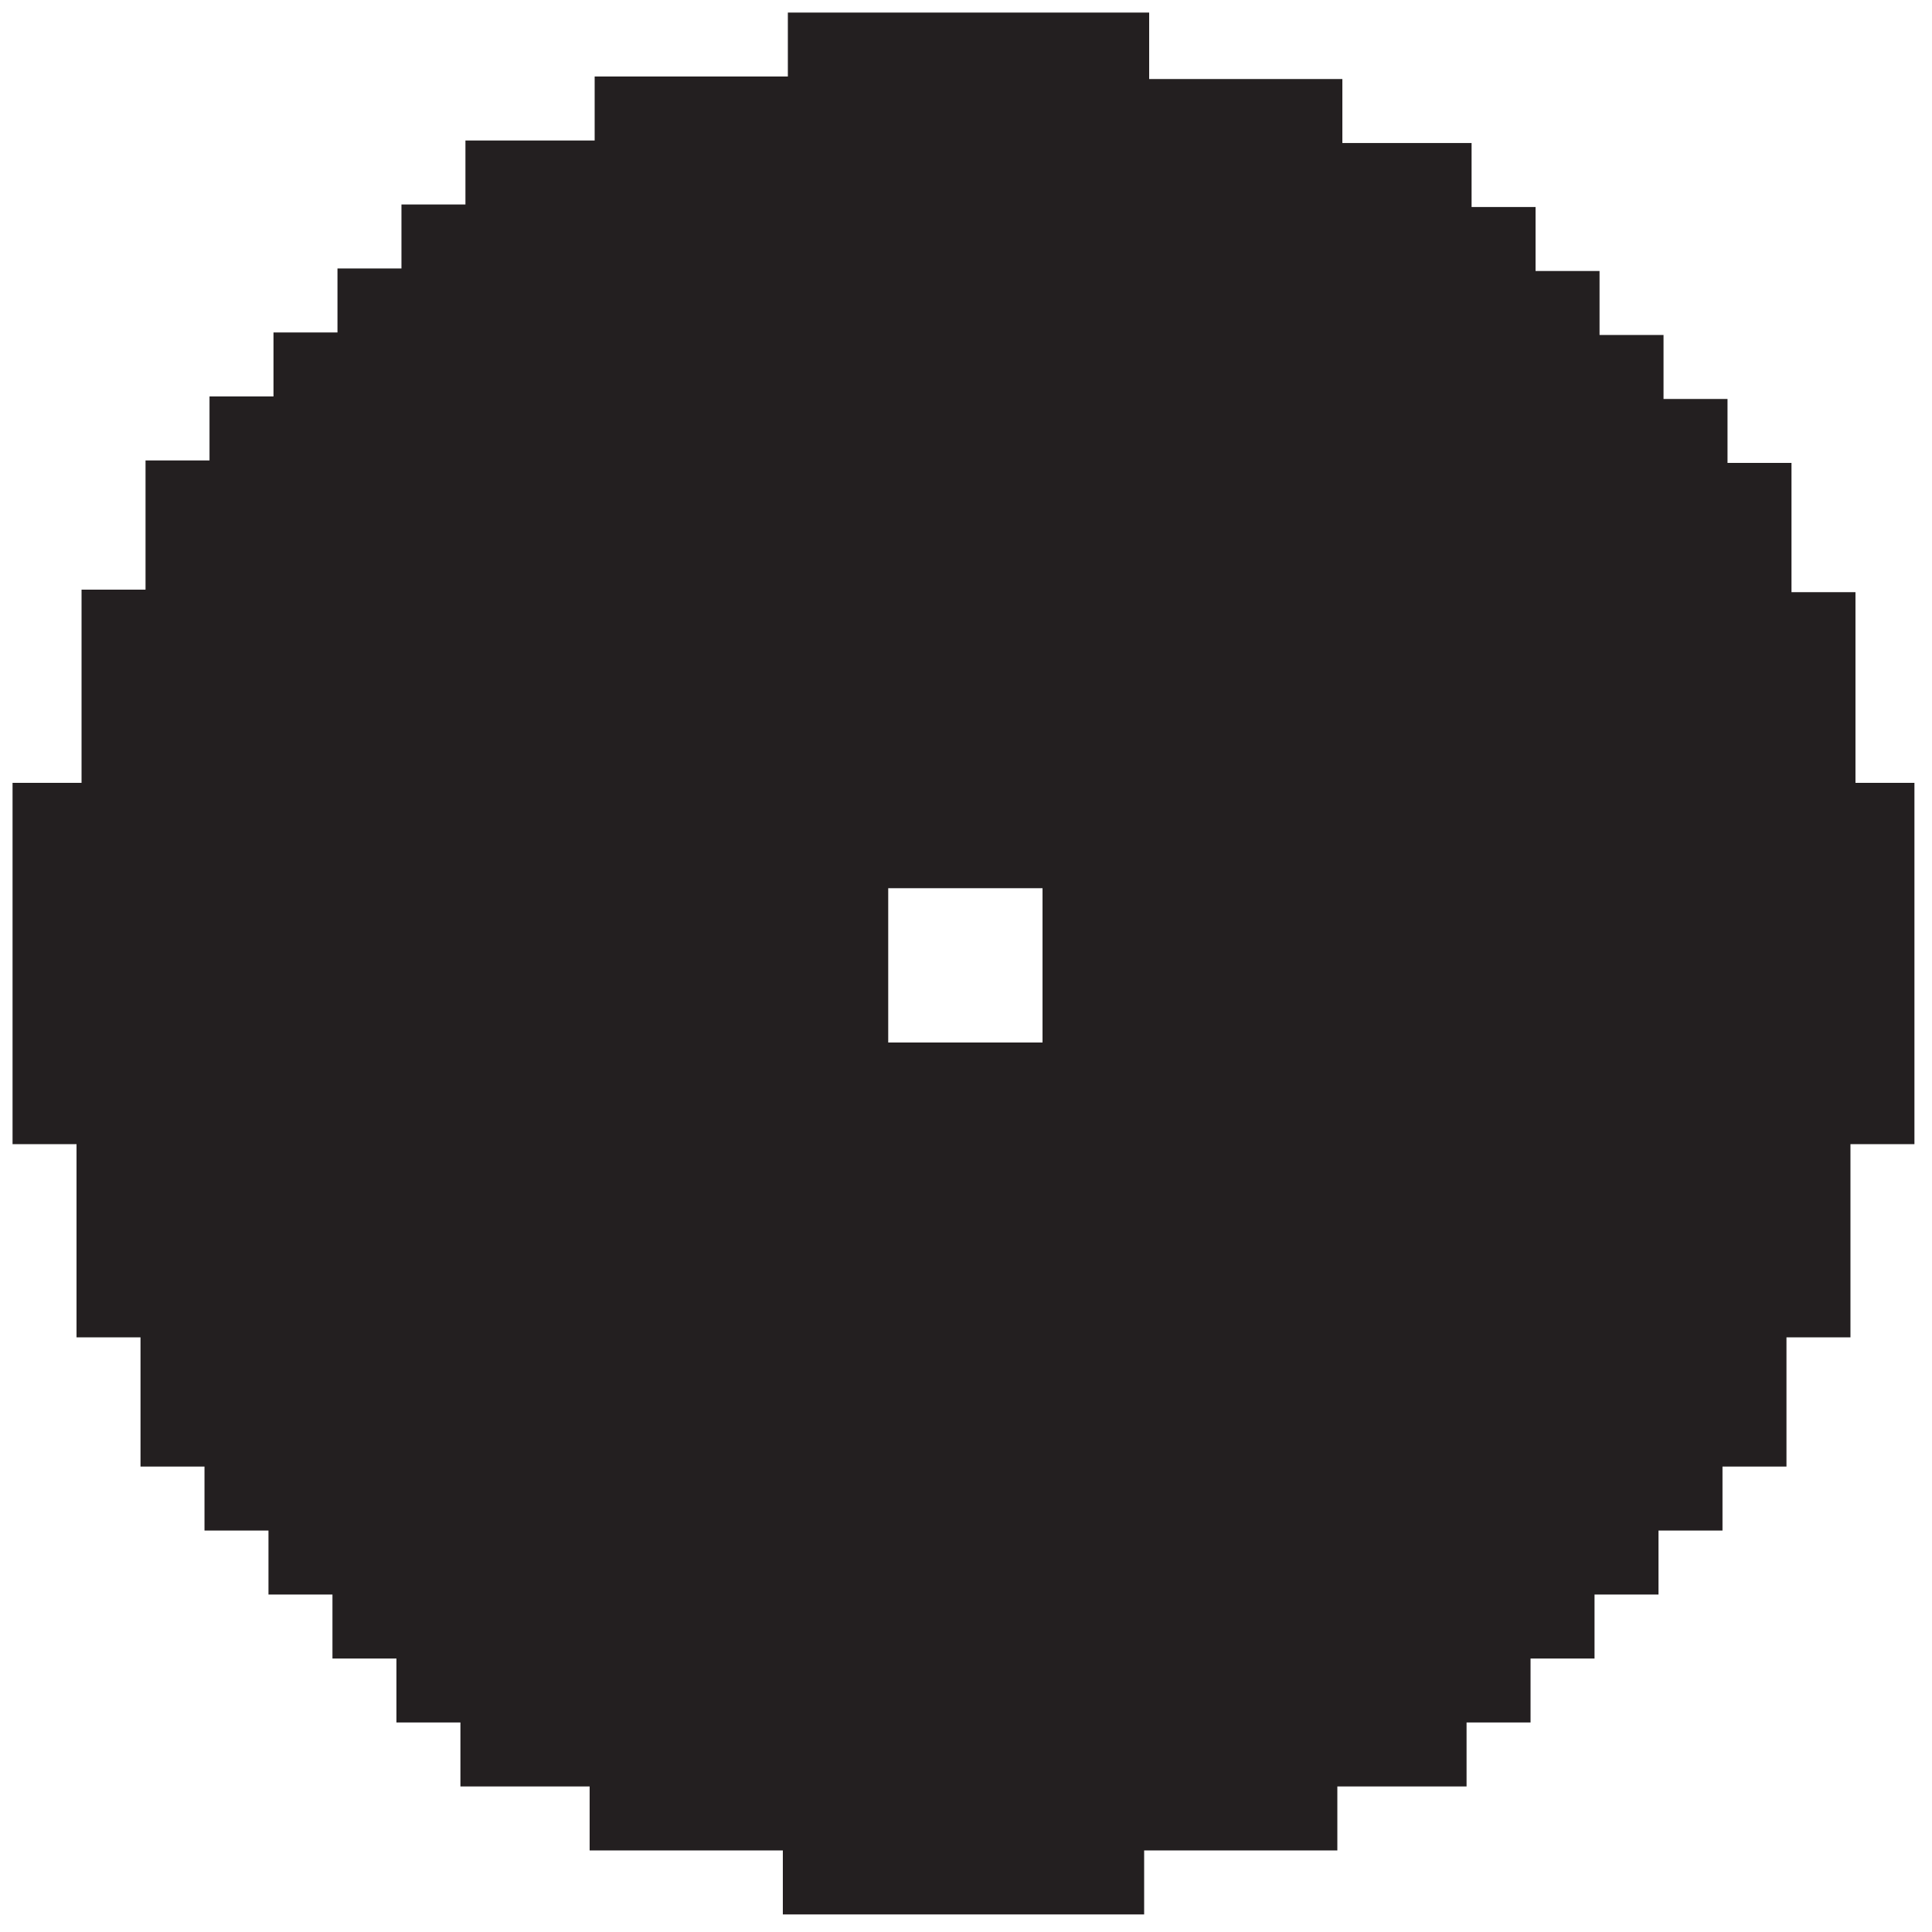
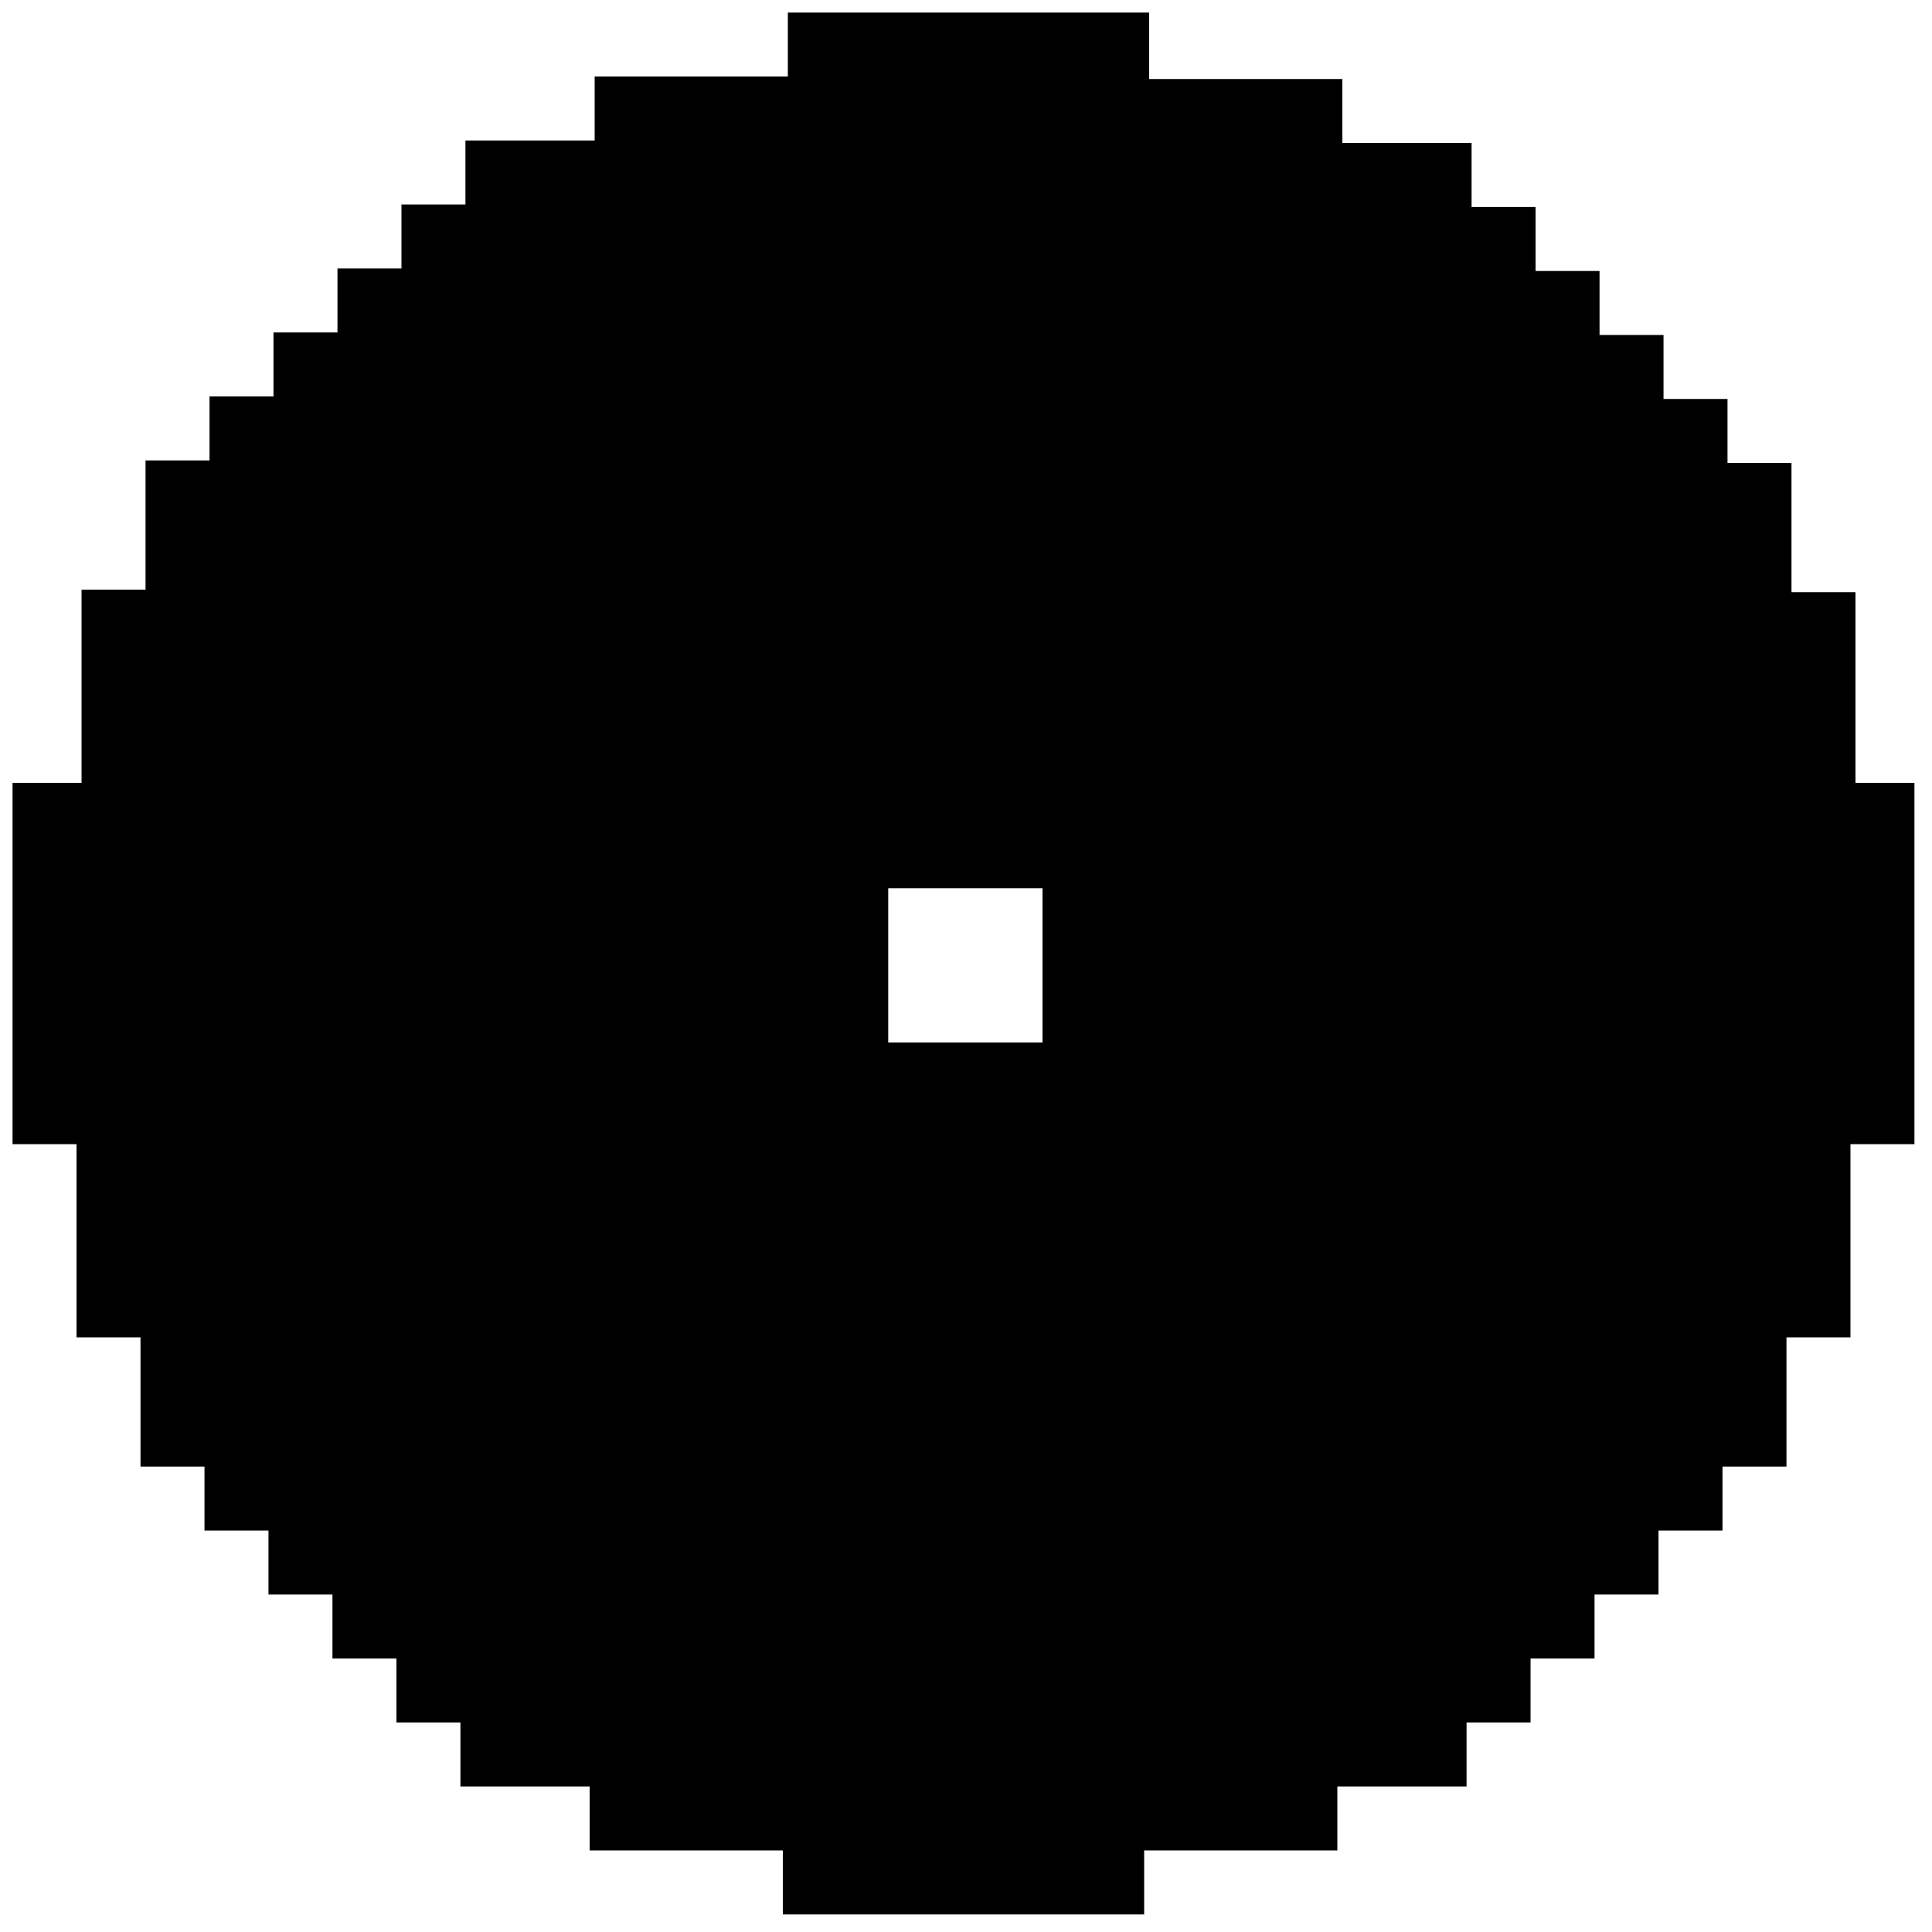
<svg xmlns="http://www.w3.org/2000/svg" id="Layer_1" version="1.1" viewBox="0 0 154 154">
  <defs>
    <style>
      .st0 {
-         fill: #231f20;
+         fill: #000000;
      }
    </style>
  </defs>
  <path class="st0" d="M147.9,62.6v-15.4h-5.1v-10.3h-5.1v-5.1h-5.1v-5.1h-5.1v-5.1h-5.1v-5.1h-5.1v-5.1h-10.3v-5.1h-15.4V1h-28.8v5.1h-15.4v5.1h-10.3v5.1h-5.1v5.1h-5.1v5.1h-5.1v5.1h-5.1v5.1h-5.1v10.3h-5.1v15.4H1v28.8h5.1v15.4h5.1v10.3h5.1v5.1h5.1v5.1h5.1v5.1h5.1v5.1h5.1v5.1h10.3v5.1h15.4v5.1h28.8v-5.1h15.4v-5.1h10.3v-5.1h5.1v-5.1h5.1v-5.1h5.1v-5.1h5.1v-5.1h5.1v-10.3h5.1v-15.4h5.1v-28.8h-5.1,0ZM83.1,83.1h-12.3v-12.3h12.3s0,12.3,0,12.3Z" />
</svg>
